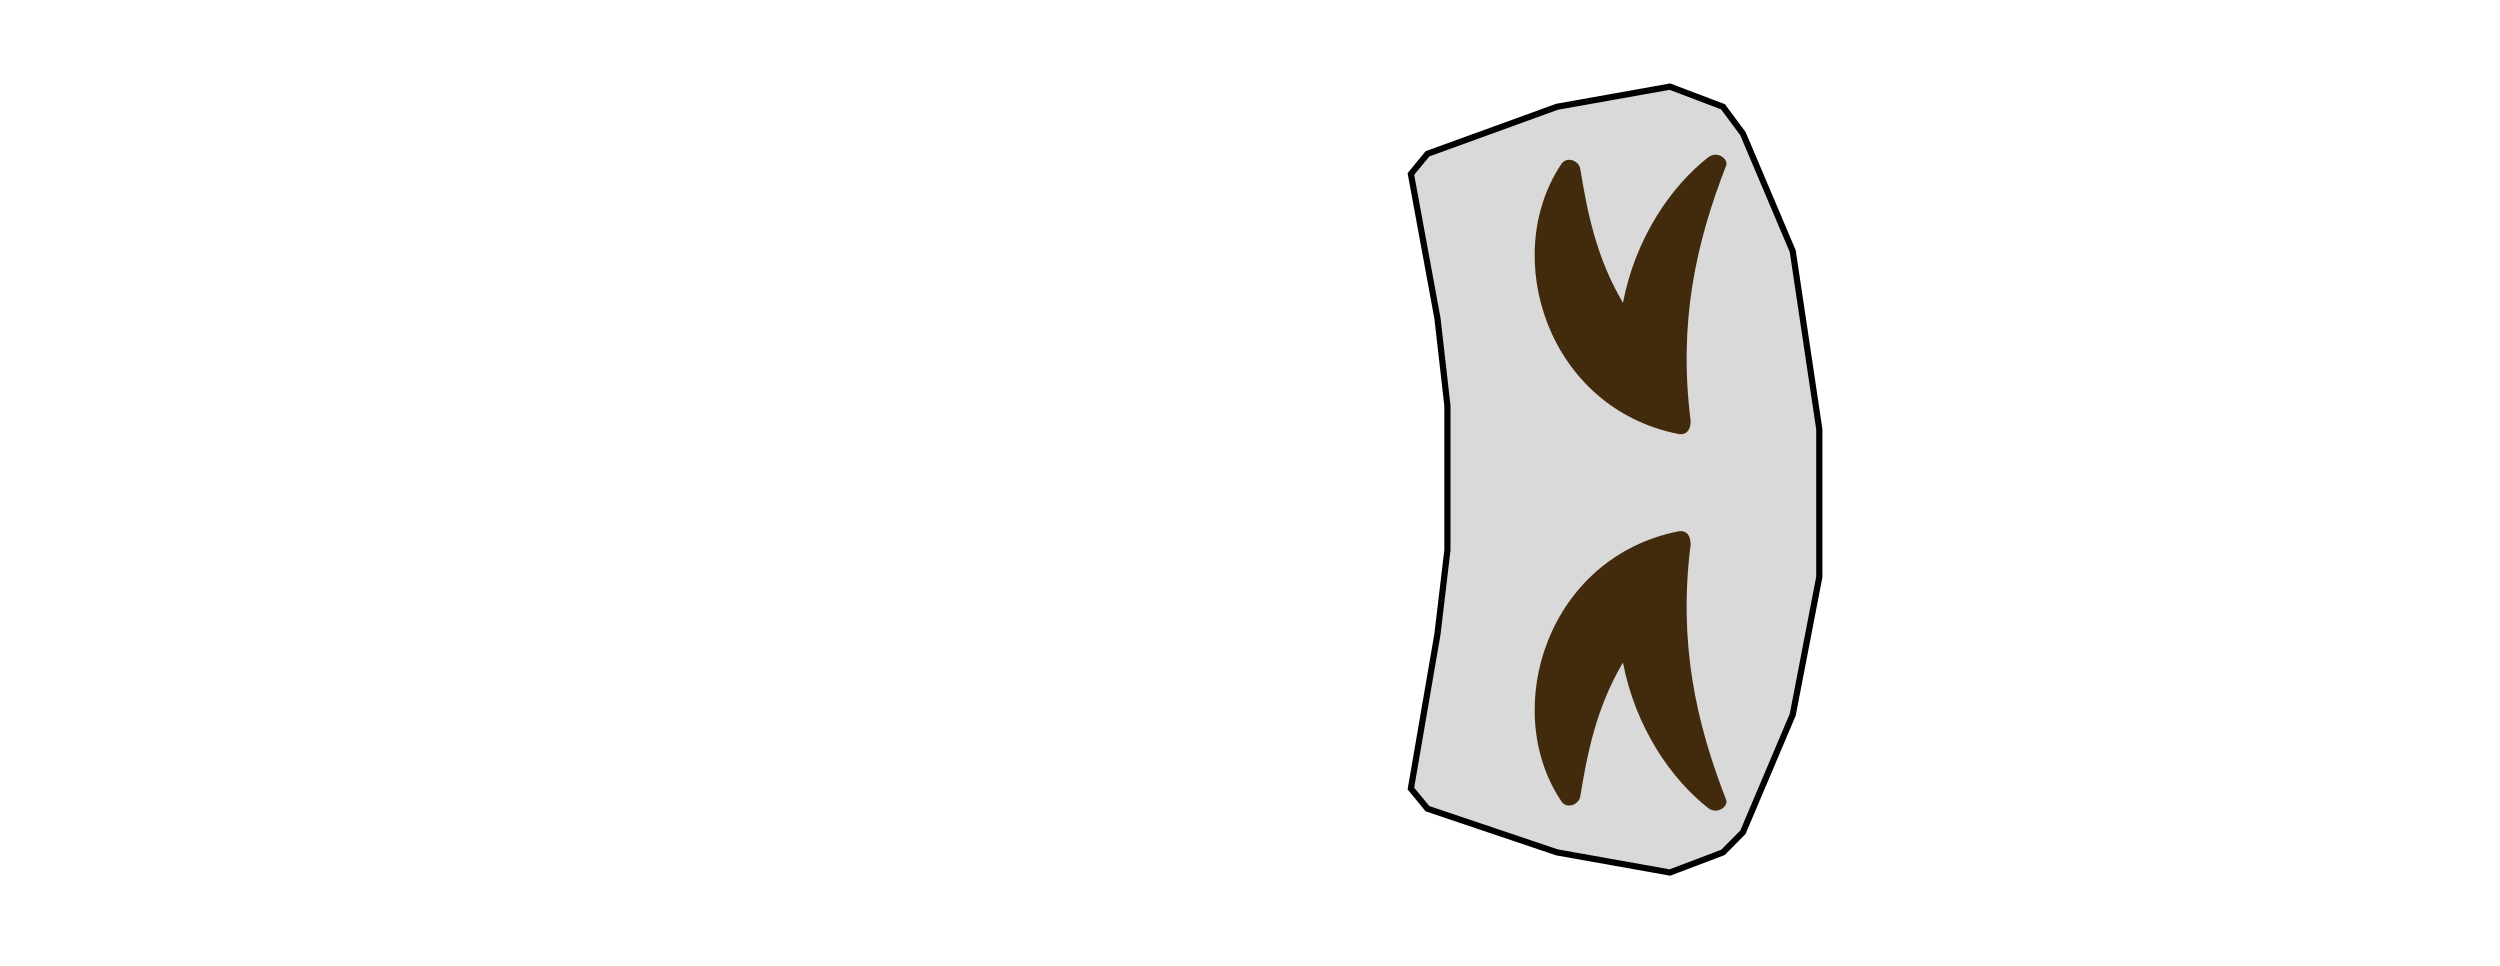
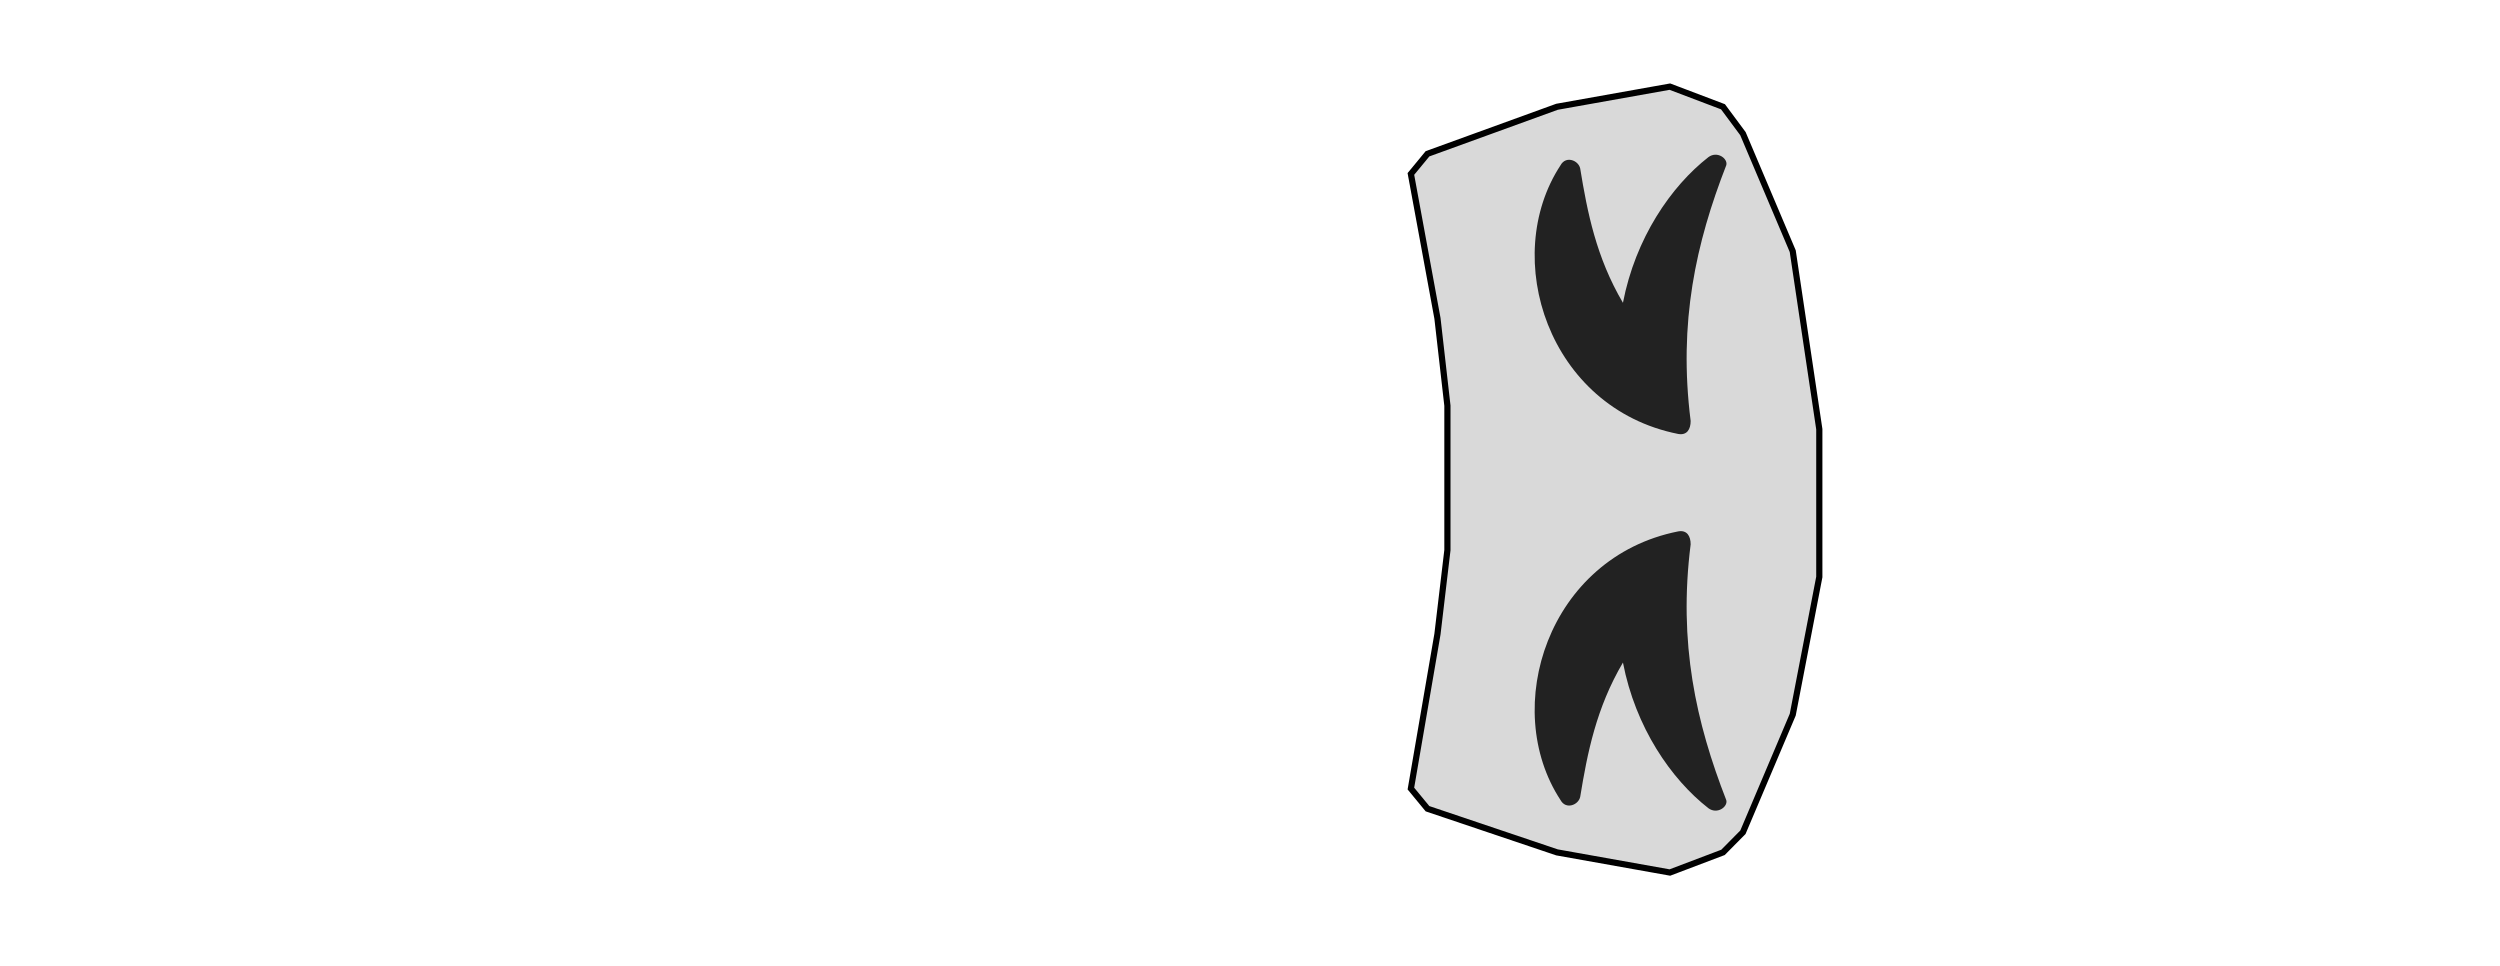
<svg xmlns="http://www.w3.org/2000/svg" width="404" height="156" fill="none" viewBox="0 0 404 156">
  <path fill="#d9d9d9" d="m270 141-18.5-3-21-7-2.5-3.5 4.5-25L234 89V65.5L232 51l-4.5-23 3-3.5 21-7.5 18.5-3 8.5 3.5 3 4 8.5 19 4 29v24l-4 22-8 19-3.5 3.5z" />
-   <path fill="#422B0D" d="M252.191 129.307c.864 1.57 2.879.785 3.167-.523 1.152-7.065 2.592-14.391 6.91-21.717 2.016 10.466 7.775 18.839 13.821 23.548 1.44 1.047 3.167-.261 2.879-1.308-4.895-12.559-7.774-25.38-5.758-41.34 0-1.309-.576-2.356-2.016-2.094-21.018 4.186-28.793 28.52-19.003 43.434M252.191 26.693c.864-1.57 2.879-.785 3.167.523 1.152 7.065 2.592 14.391 6.91 21.717 2.016-10.466 7.775-18.838 13.821-23.548 1.44-1.047 3.167.261 2.879 1.308-4.895 12.56-7.774 25.38-5.758 41.34 0 1.309-.576 2.356-2.016 2.094-21.018-4.186-28.793-28.52-19.003-43.434" />
+   <path fill="#222222" d="M252.191 129.307c.864 1.57 2.879.785 3.167-.523 1.152-7.065 2.592-14.391 6.91-21.717 2.016 10.466 7.775 18.839 13.821 23.548 1.44 1.047 3.167-.261 2.879-1.308-4.895-12.559-7.774-25.38-5.758-41.34 0-1.309-.576-2.356-2.016-2.094-21.018 4.186-28.793 28.52-19.003 43.434M252.191 26.693c.864-1.57 2.879-.785 3.167.523 1.152 7.065 2.592 14.391 6.91 21.717 2.016-10.466 7.775-18.838 13.821-23.548 1.44-1.047 3.167.261 2.879 1.308-4.895 12.56-7.774 25.38-5.758 41.34 0 1.309-.576 2.356-2.016 2.094-21.018-4.186-28.793-28.52-19.003-43.434" />
  <path stroke="#000" d="M278.439 137.744 269.854 141l-18.244-3.256-20.927-7.056-2.683-3.256 4.293-24.966 1.609-13.569V65.56l-1.609-14.111L228 28.11l2.683-3.256 20.927-7.599L269.854 14l8.585 3.256 3.22 4.342 8.048 18.996L294 69.359v23.88l-4.293 22.252-8.048 18.996z" />
</svg>
